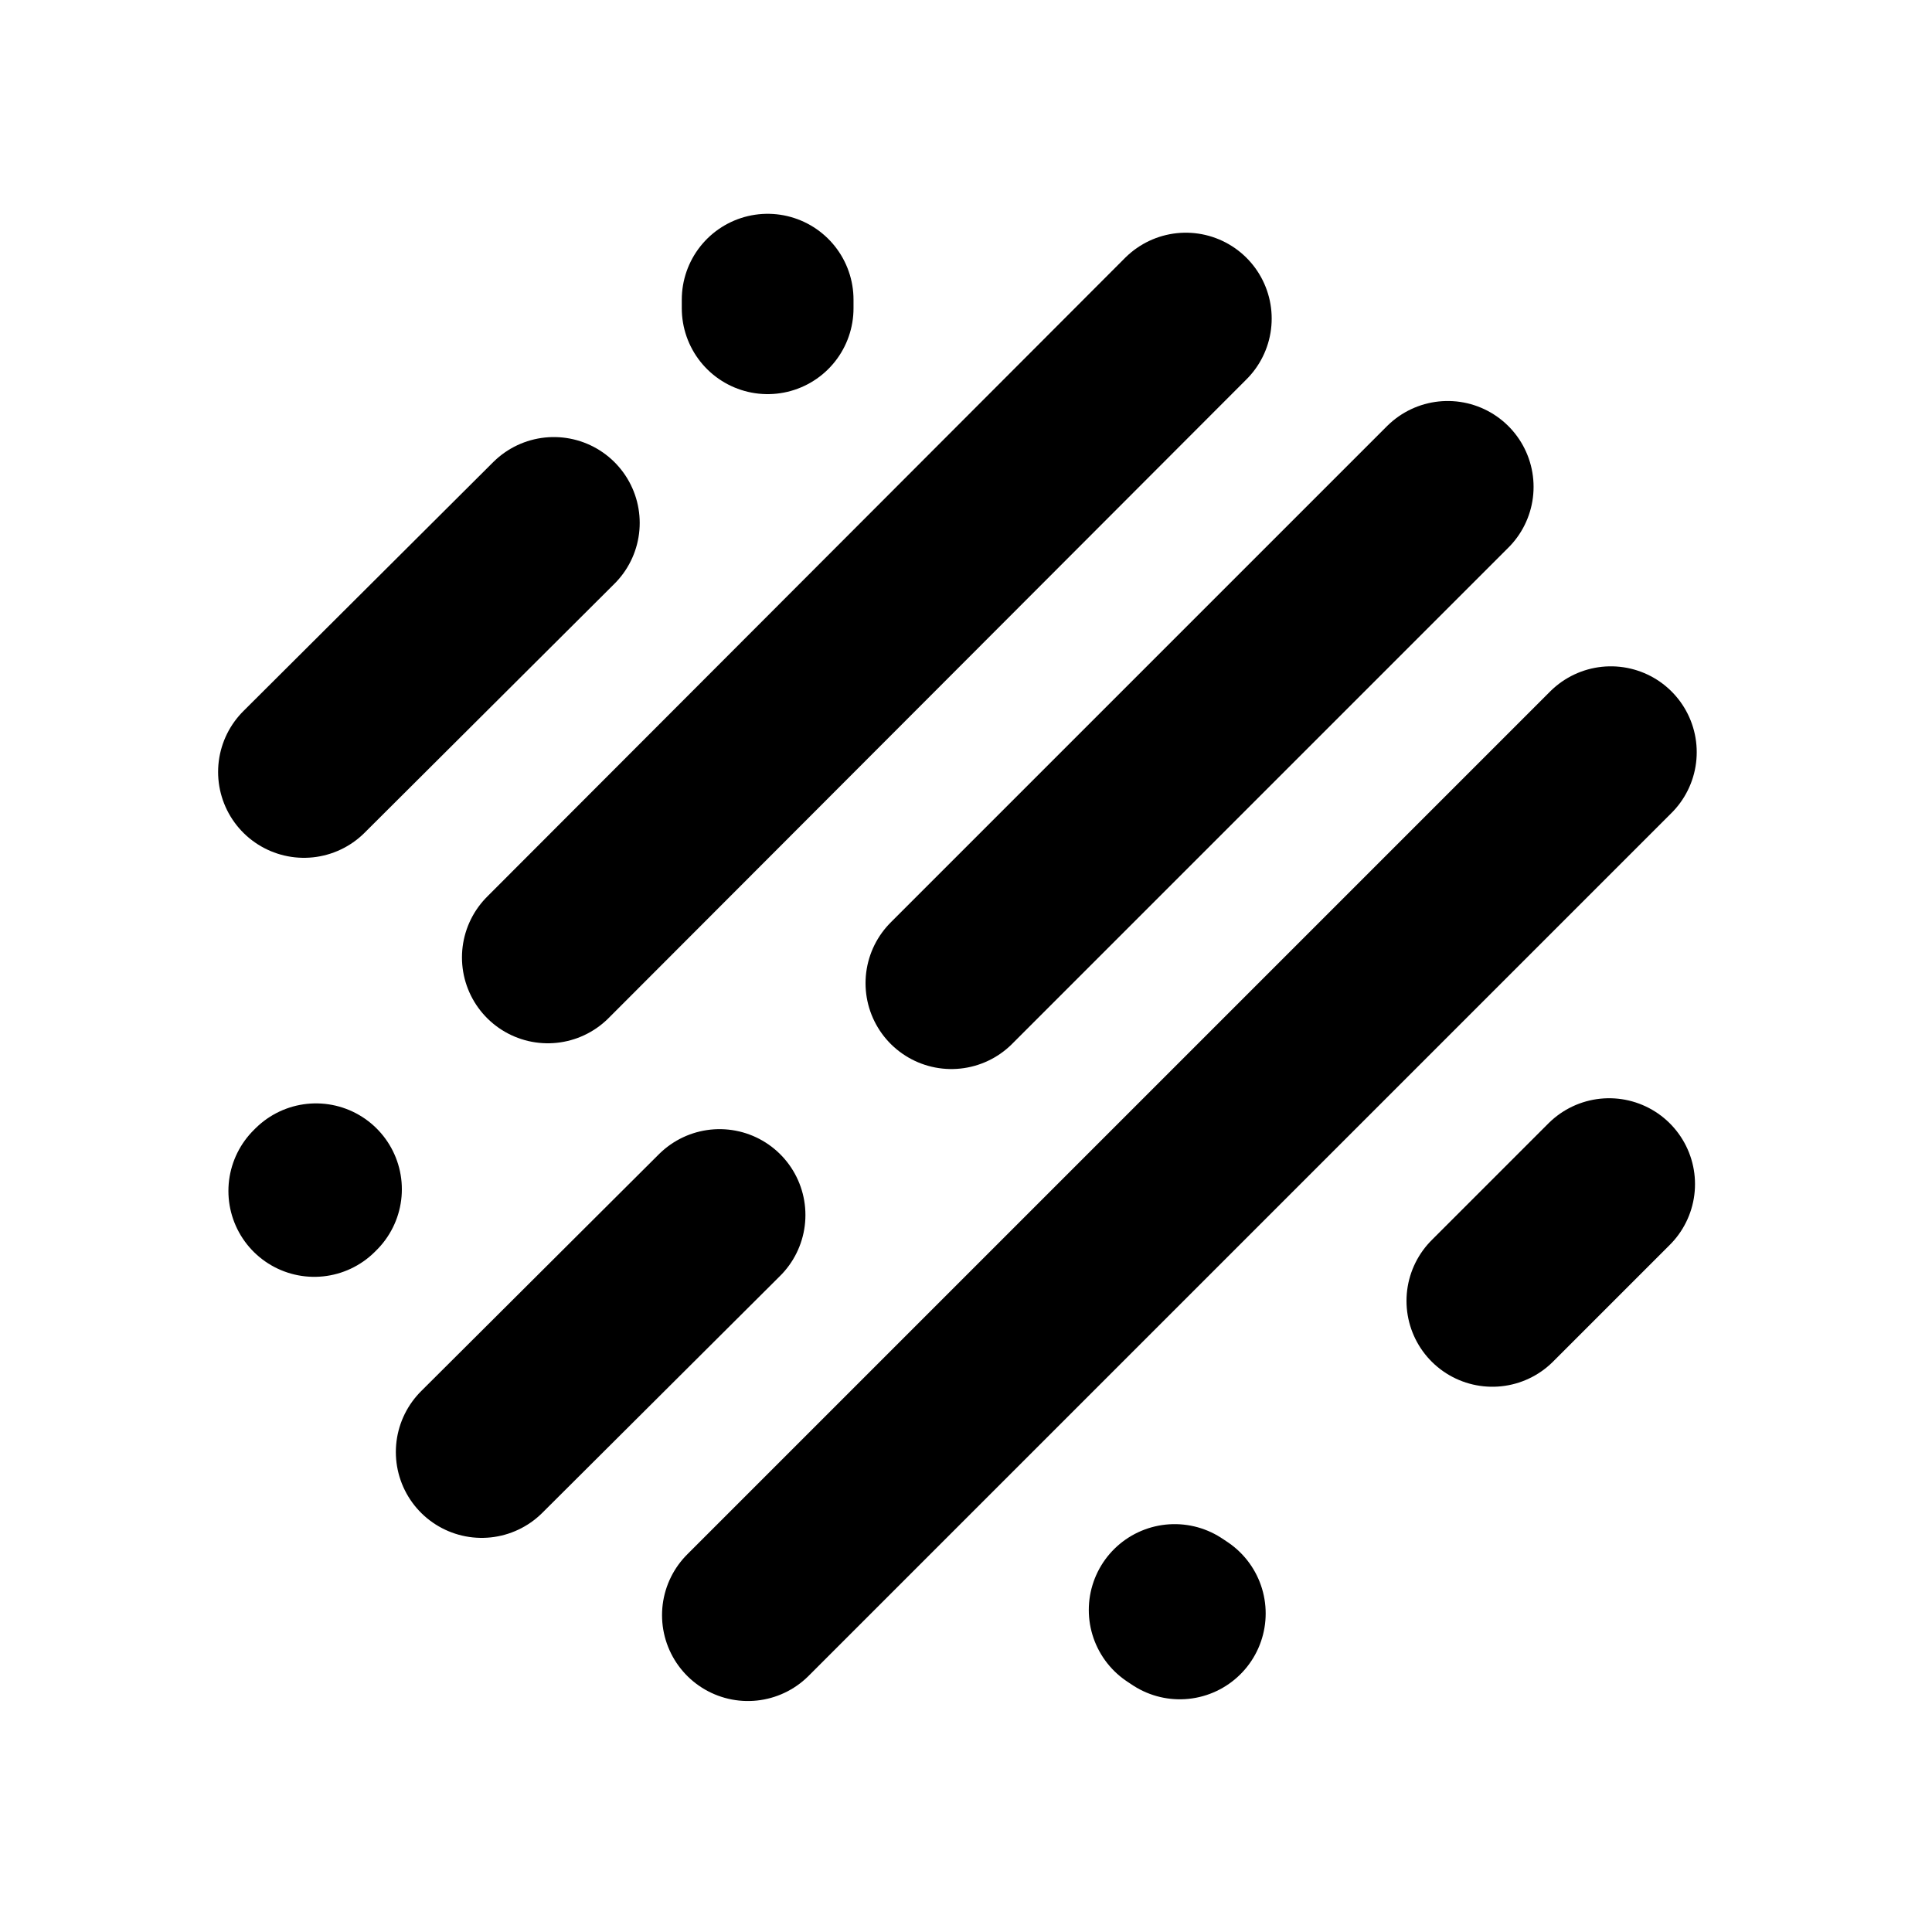
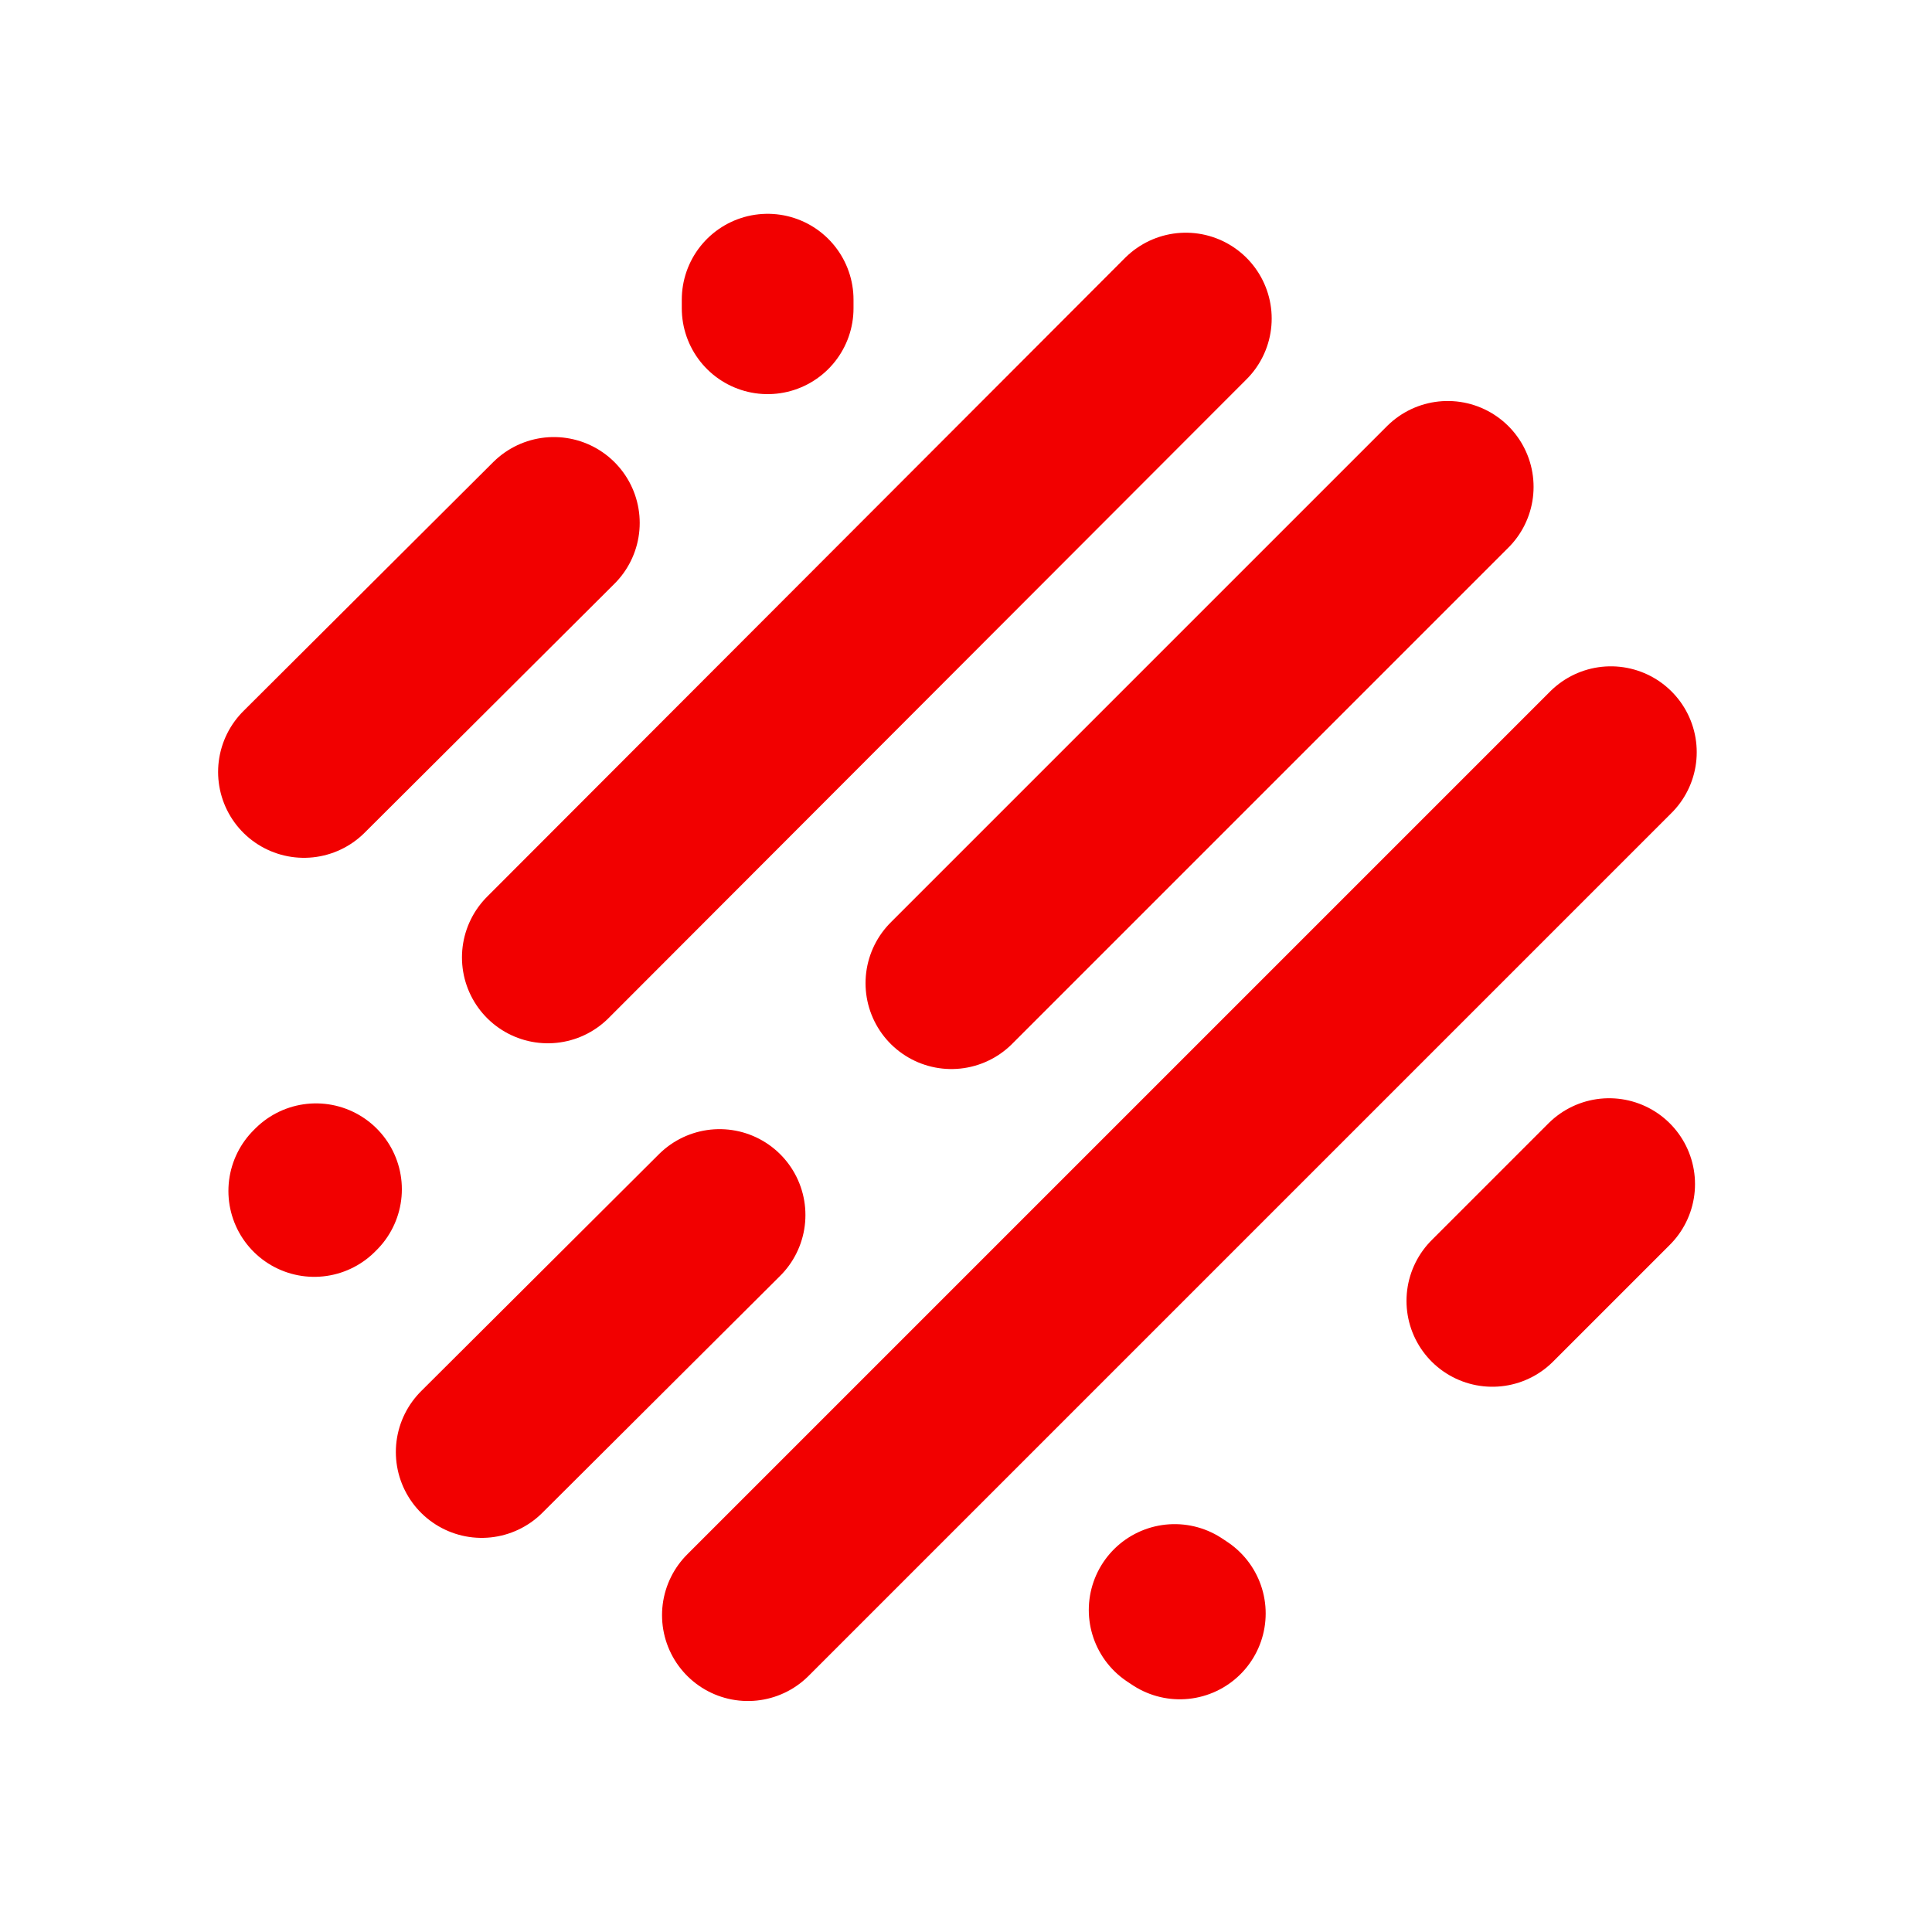
<svg xmlns="http://www.w3.org/2000/svg" version="1.1" id="Layer_1" x="0px" y="0px" viewBox="0 0 225 225" style="enable-background:new 0 0 225 225;" xml:space="preserve">
  <style type="text/css">
- 	.st0{fill:none;stroke:#000000;stroke-width:20;stroke-linecap:round;stroke-miterlimit:3;}
+ 	.st0{fill:none;stroke:#F20000;stroke-width:20;stroke-linecap:round;stroke-miterlimit:3;}
</style>
  <g transform="matrix( 1, 0, 0, 1, 0,0) ">
    <g>
      <path id="Layer0_0_1_STROKES" class="st0" d="M173.8,151.5l13.6-13.6 M35.4,89.9l29.1-29 M89.4,34.9v1 M137.4,187.9l-0.6-0.4     M36.6,138.7l0.2-0.2 M56.1,169.1l27.7-27.6 M63.8,111.5l74.3-74.4 M87.1,188.1L187.6,87.6 M110.8,114.5l57.8-57.8" />
    </g>
  </g>
</svg>
